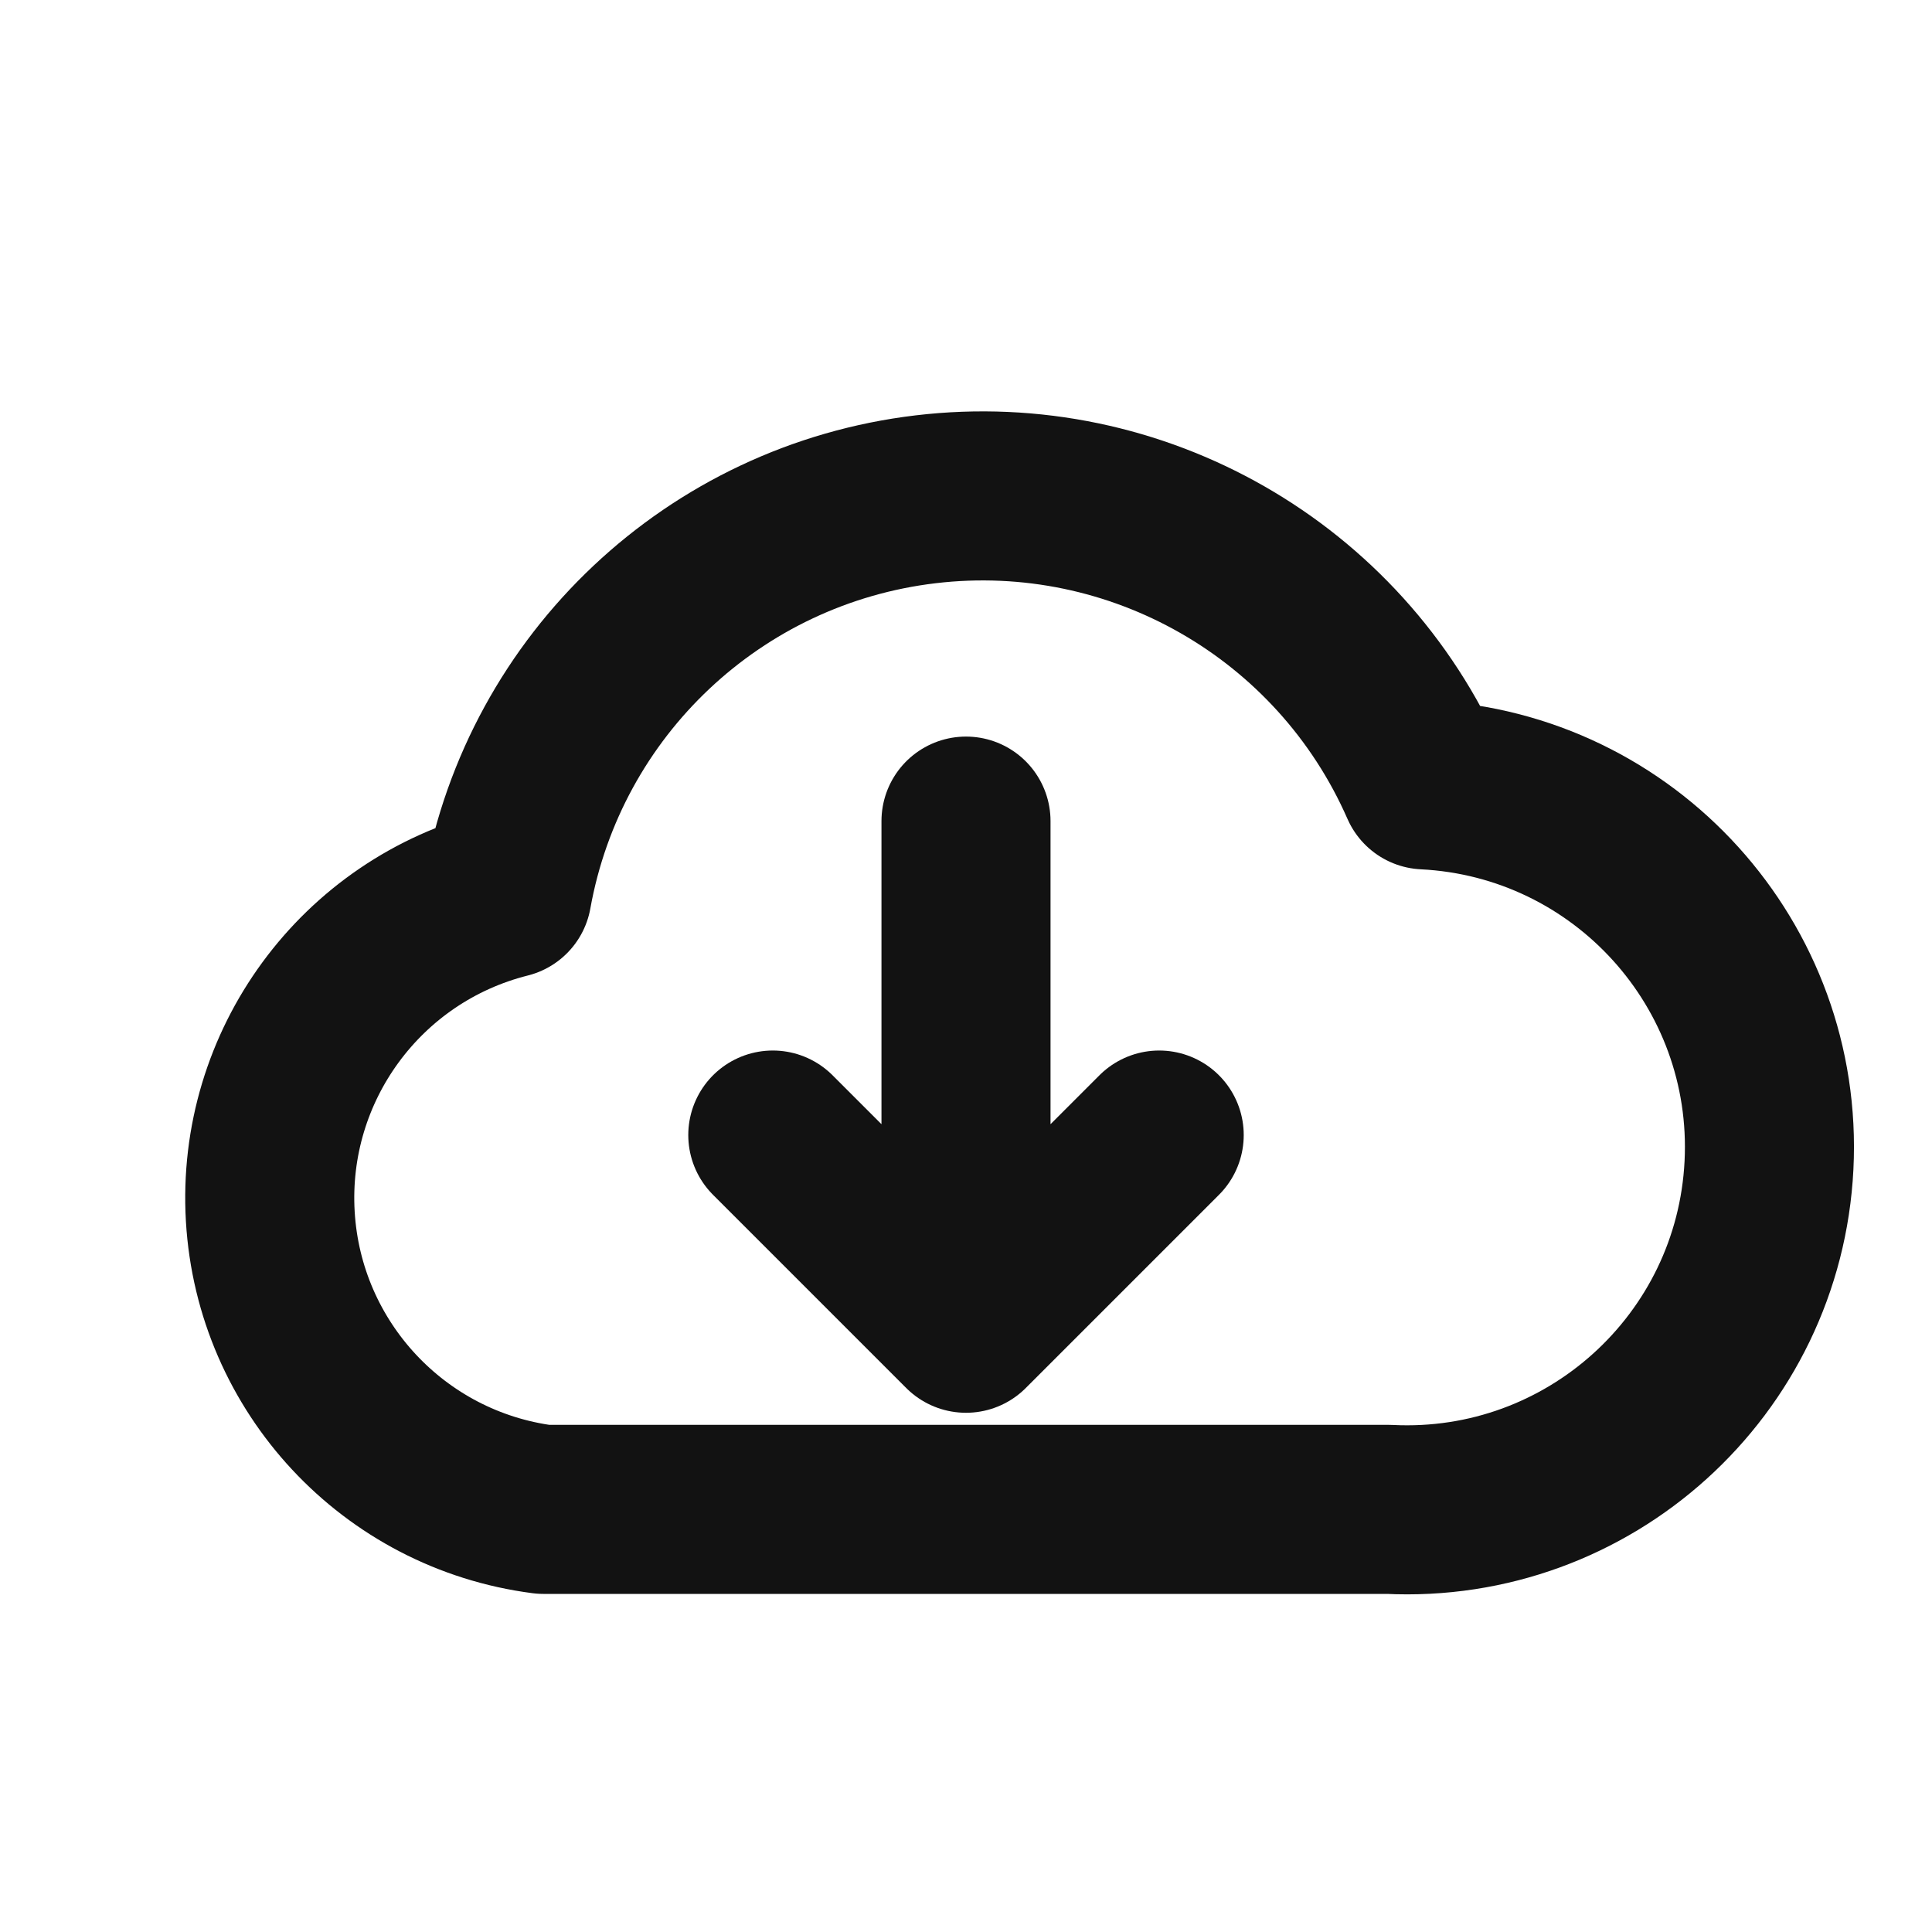
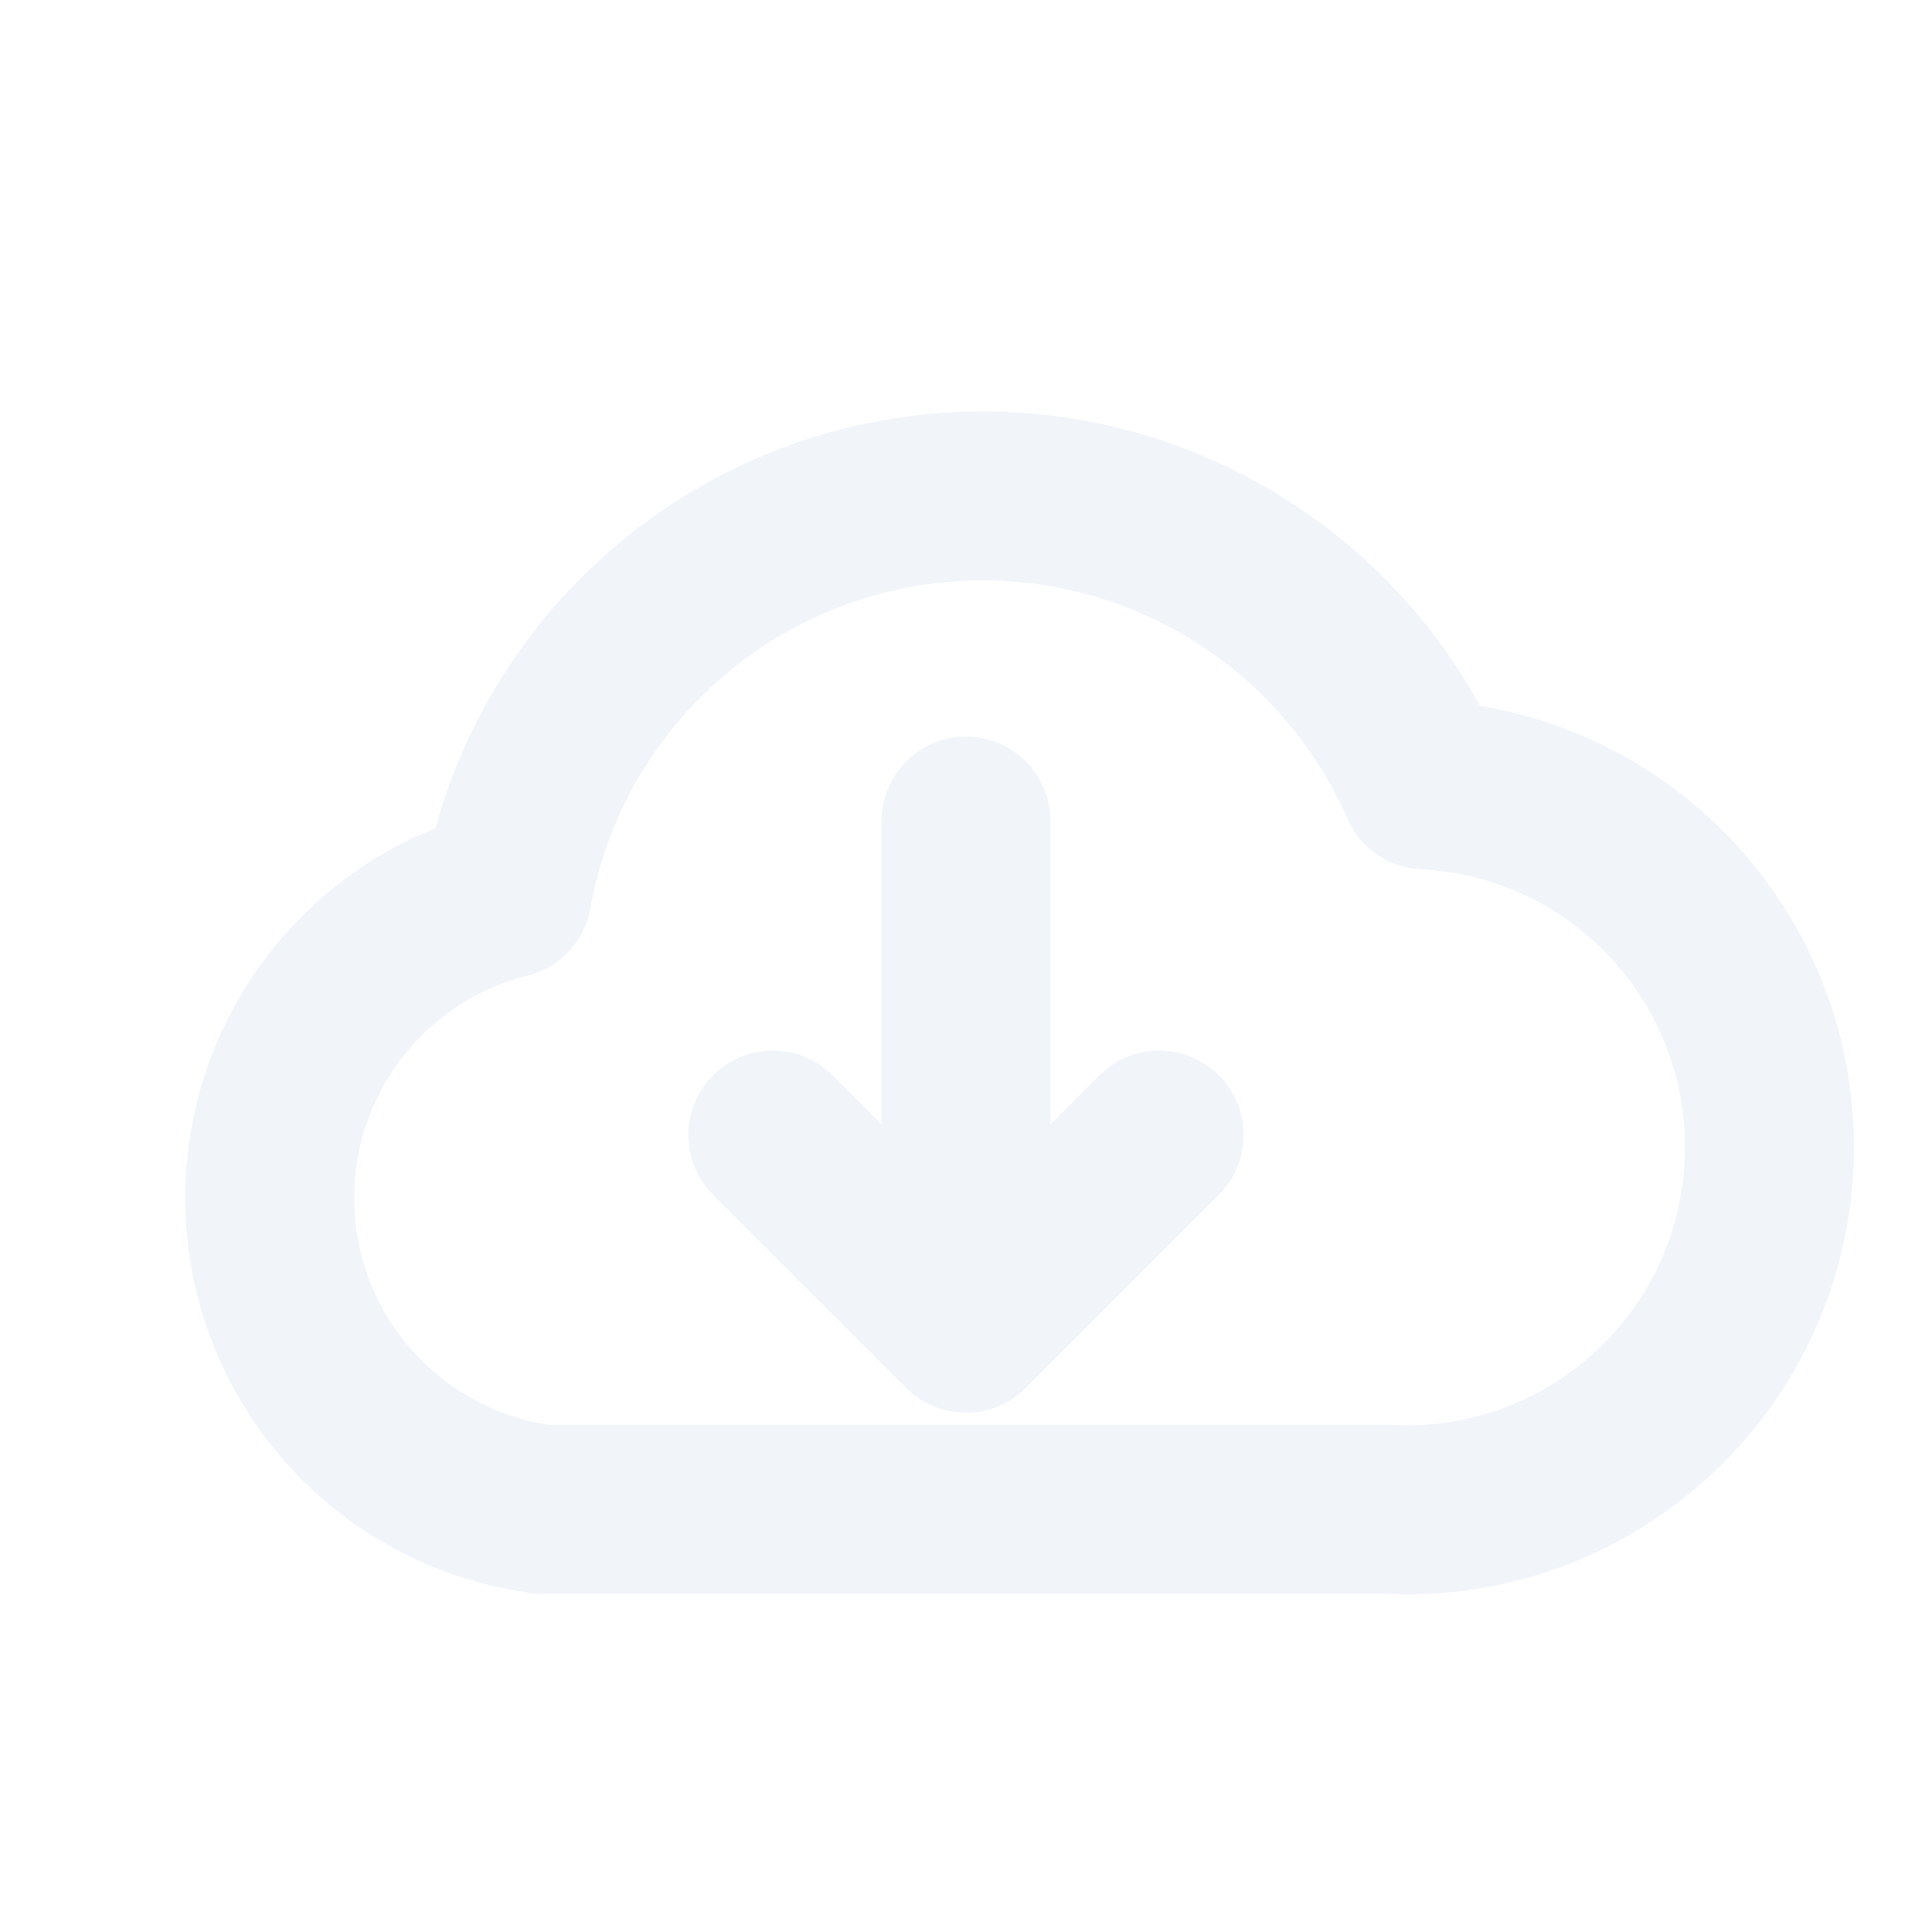
- <svg xmlns="http://www.w3.org/2000/svg" viewBox="0 0 16 16" width="16" height="16" fill="none" stroke="#121212" stroke-width="1.4" stroke-linecap="round" stroke-linejoin="round">
+ <svg xmlns="http://www.w3.org/2000/svg" viewBox="0 0 16 16" width="16" height="16" fill="none" stroke="#f1f5fa" stroke-width="1.4" stroke-linecap="round" stroke-linejoin="round">
  <path d="M4.5 12.5h7a3 3 0 0 0 .3-6 4 4 0 0 0-7.6.9A2.6 2.6 0 0 0 4.5 12.5Z" />
  <path d="M8 6.8v4M6.4 9.4 8 11l1.6-1.6" />
</svg>
